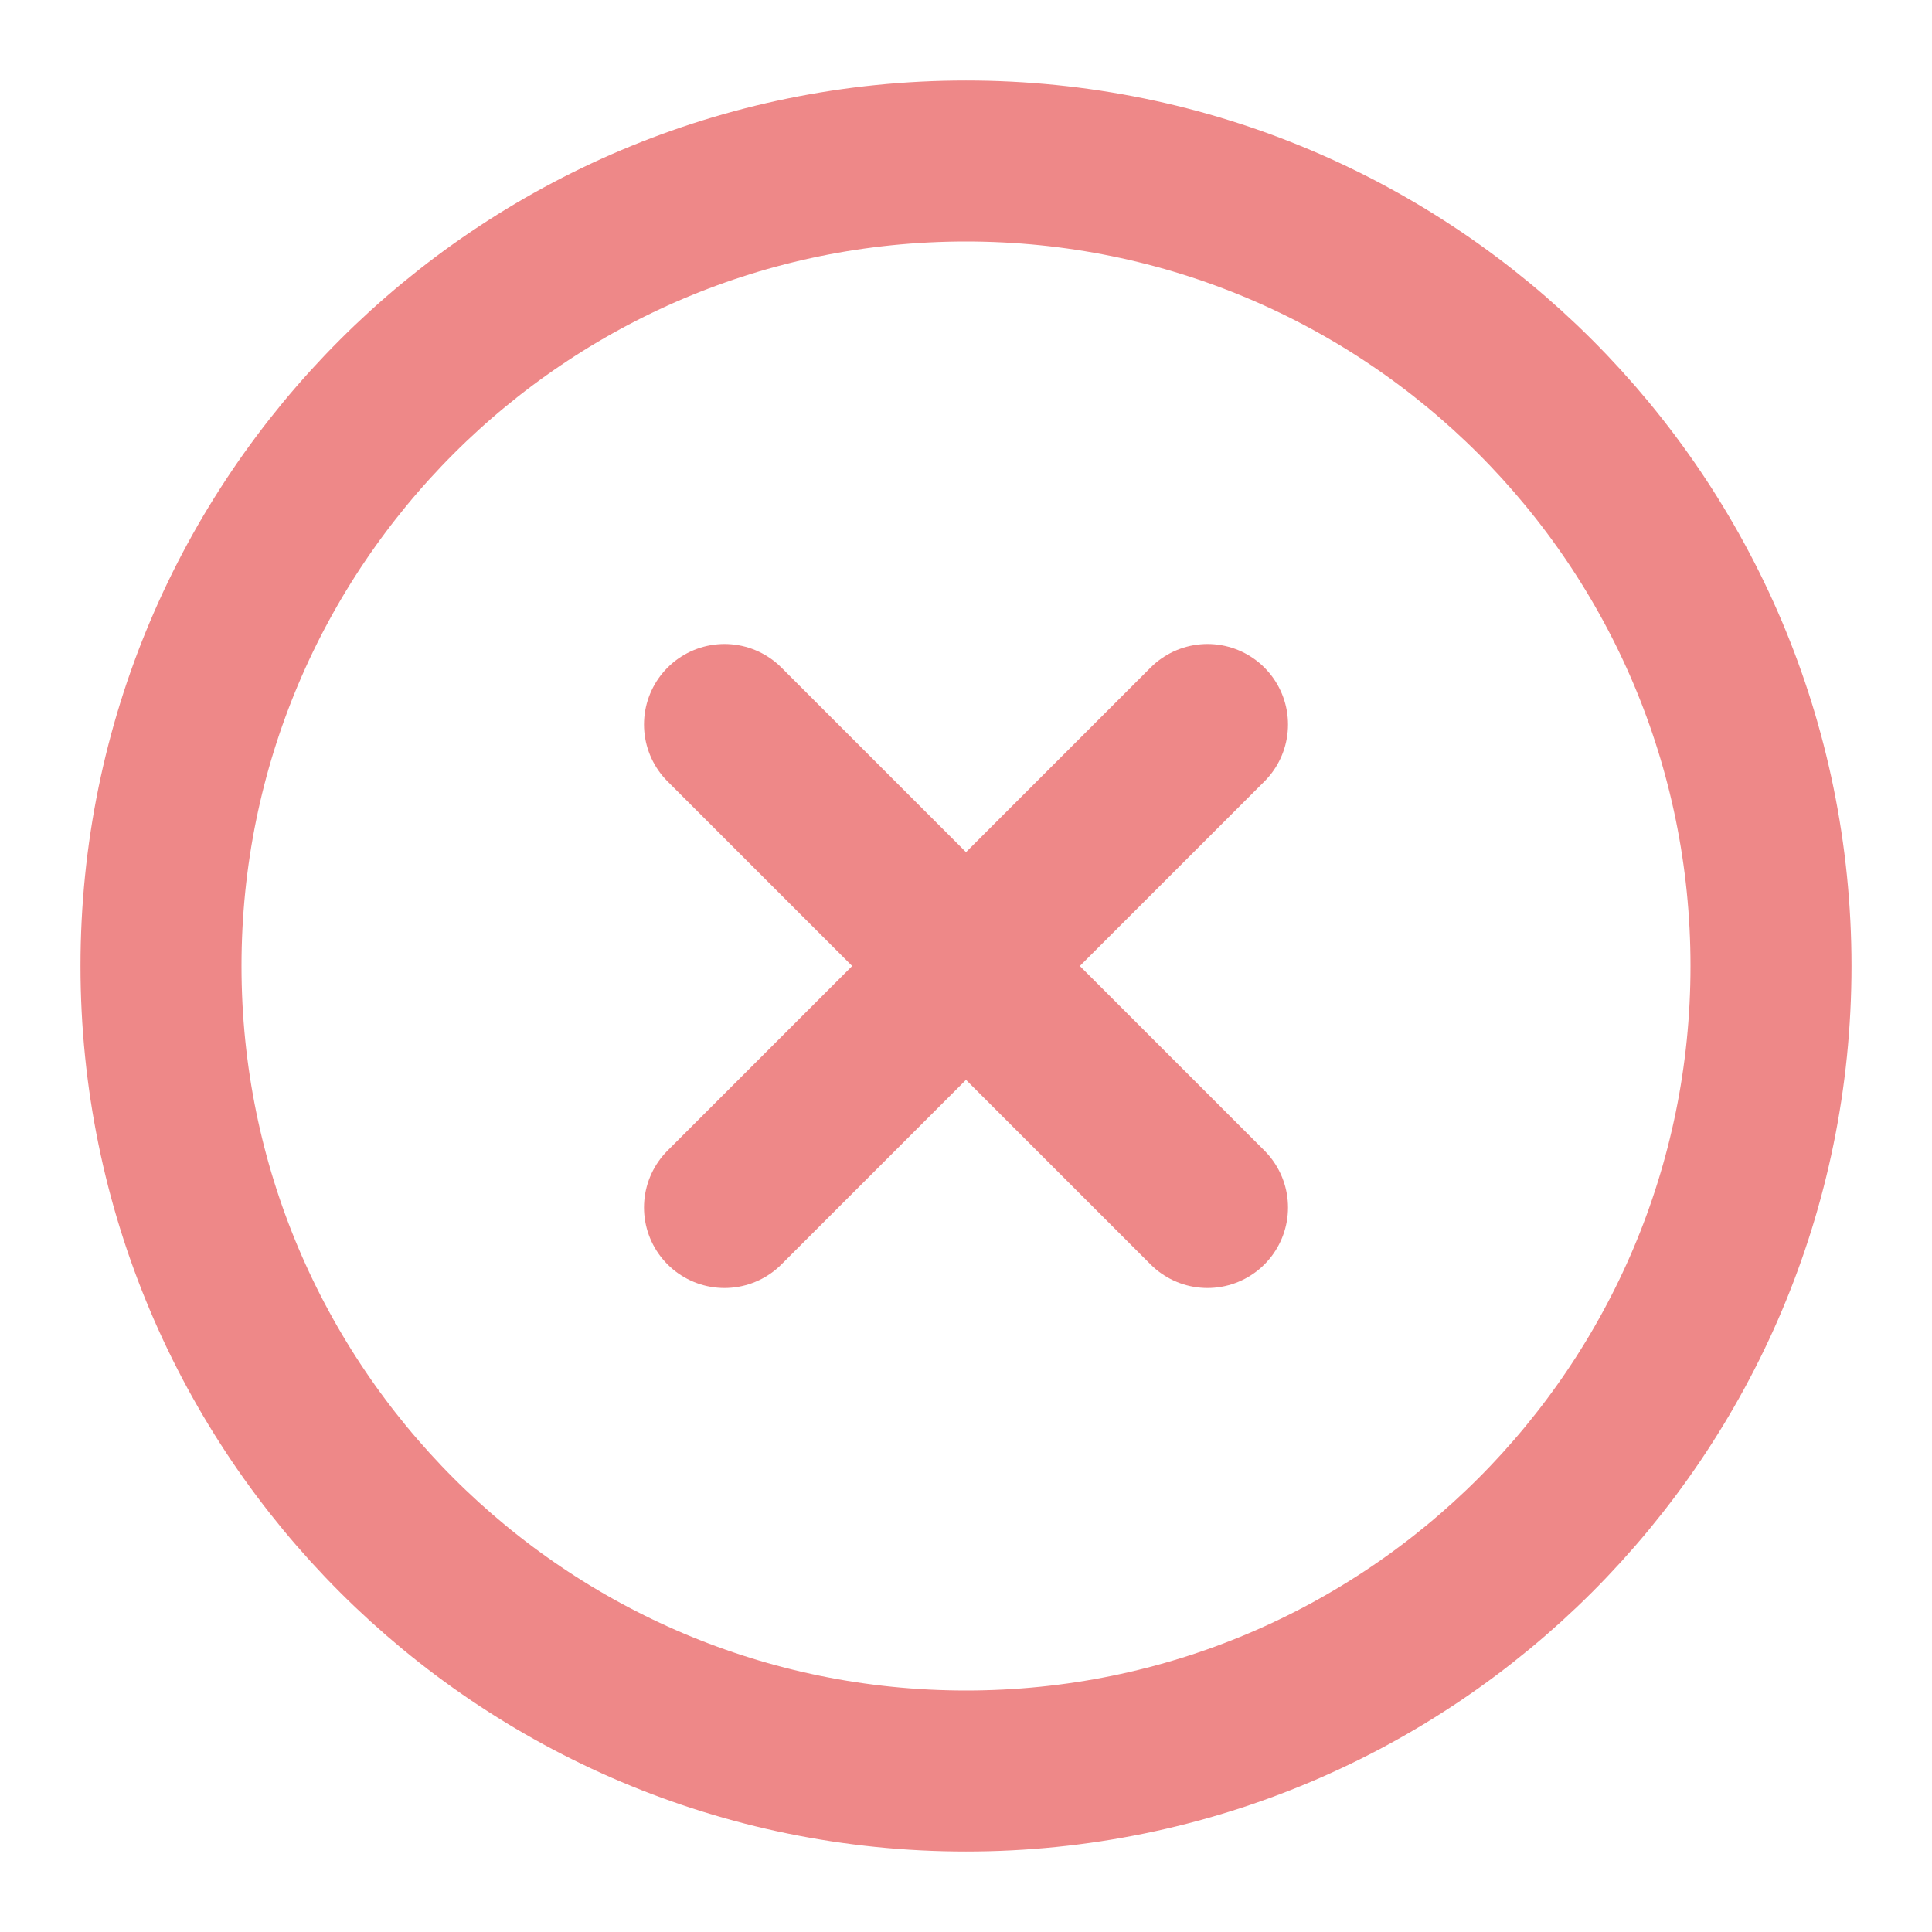
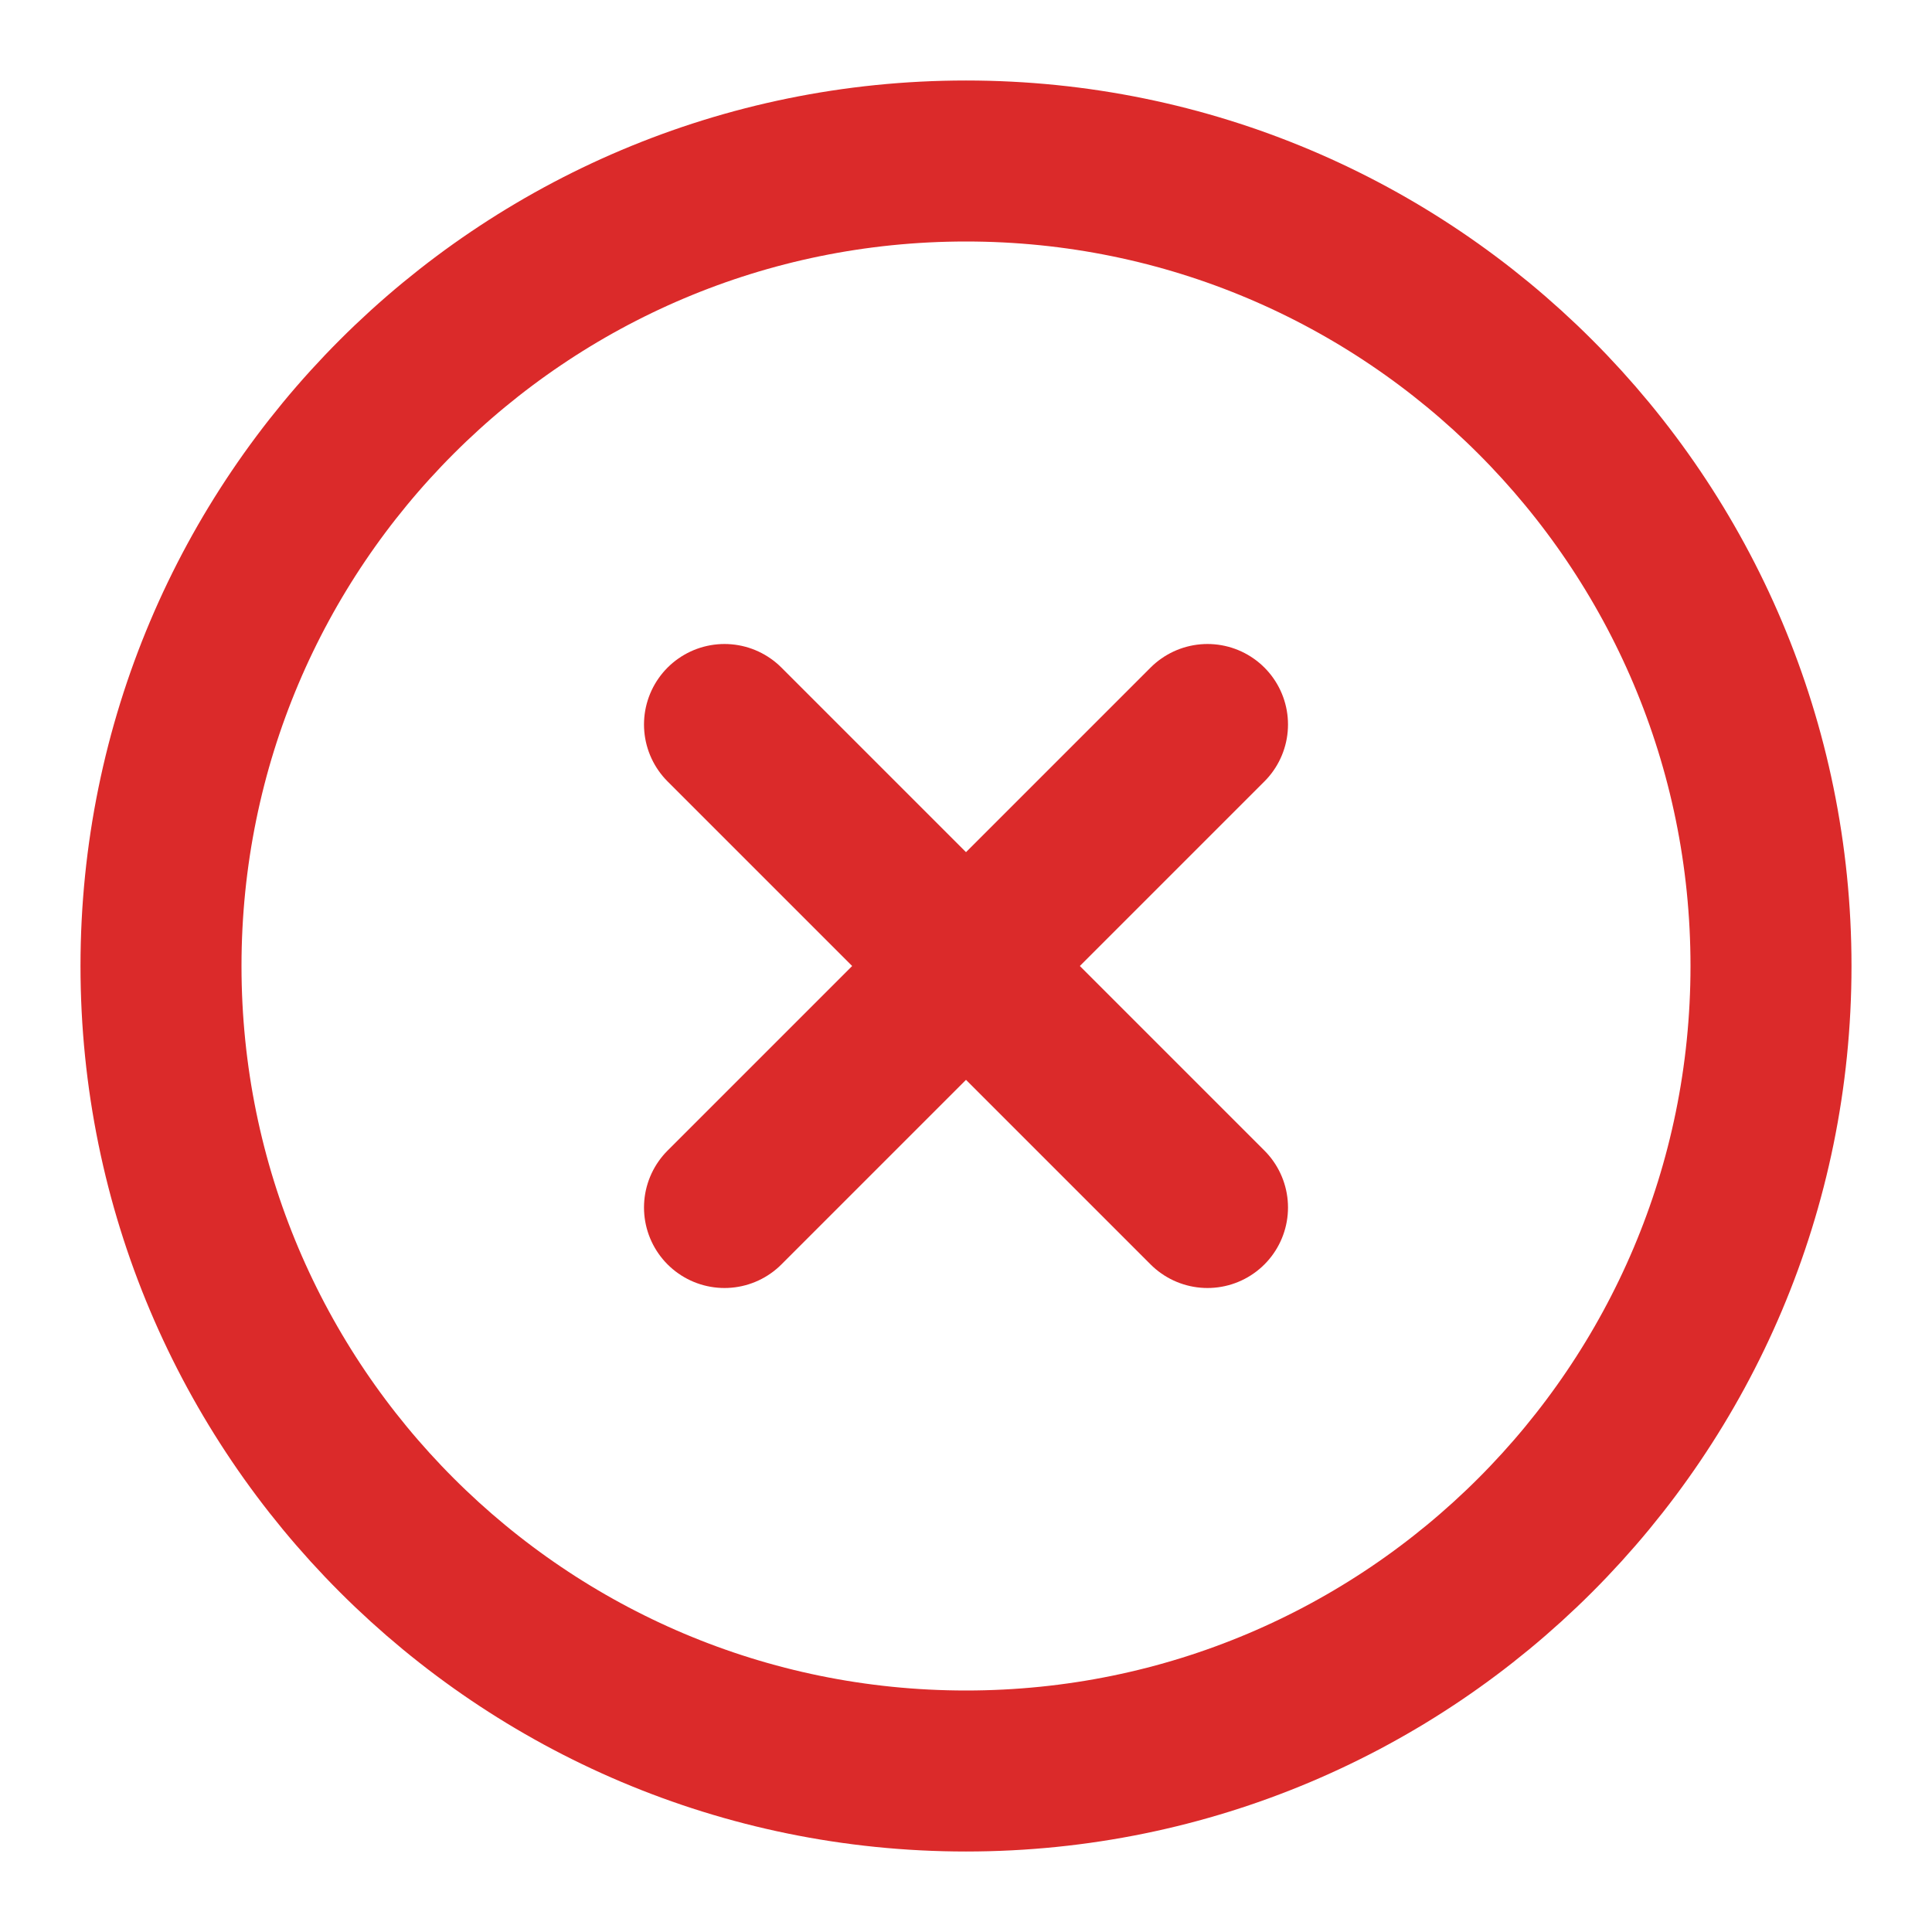
- <svg xmlns="http://www.w3.org/2000/svg" width="64" height="64" viewBox="0 0 24 24" fill="none" stroke="#ee8888" stroke-width="2" stroke-linecap="round" stroke-linejoin="round" class="feather feather-x-circle">
+ <svg xmlns="http://www.w3.org/2000/svg" width="32" height="32" viewBox="0 0 24 24" fill="none" stroke="#db2a2a" stroke-width="2" stroke-linecap="round" stroke-linejoin="round" class="feather feather-x-circle">
  <circle cx="12" cy="12" r="10" />
  <line x1="15" y1="9" x2="9" y2="15" />
  <line x1="9" y1="9" x2="15" y2="15" />
</svg>
